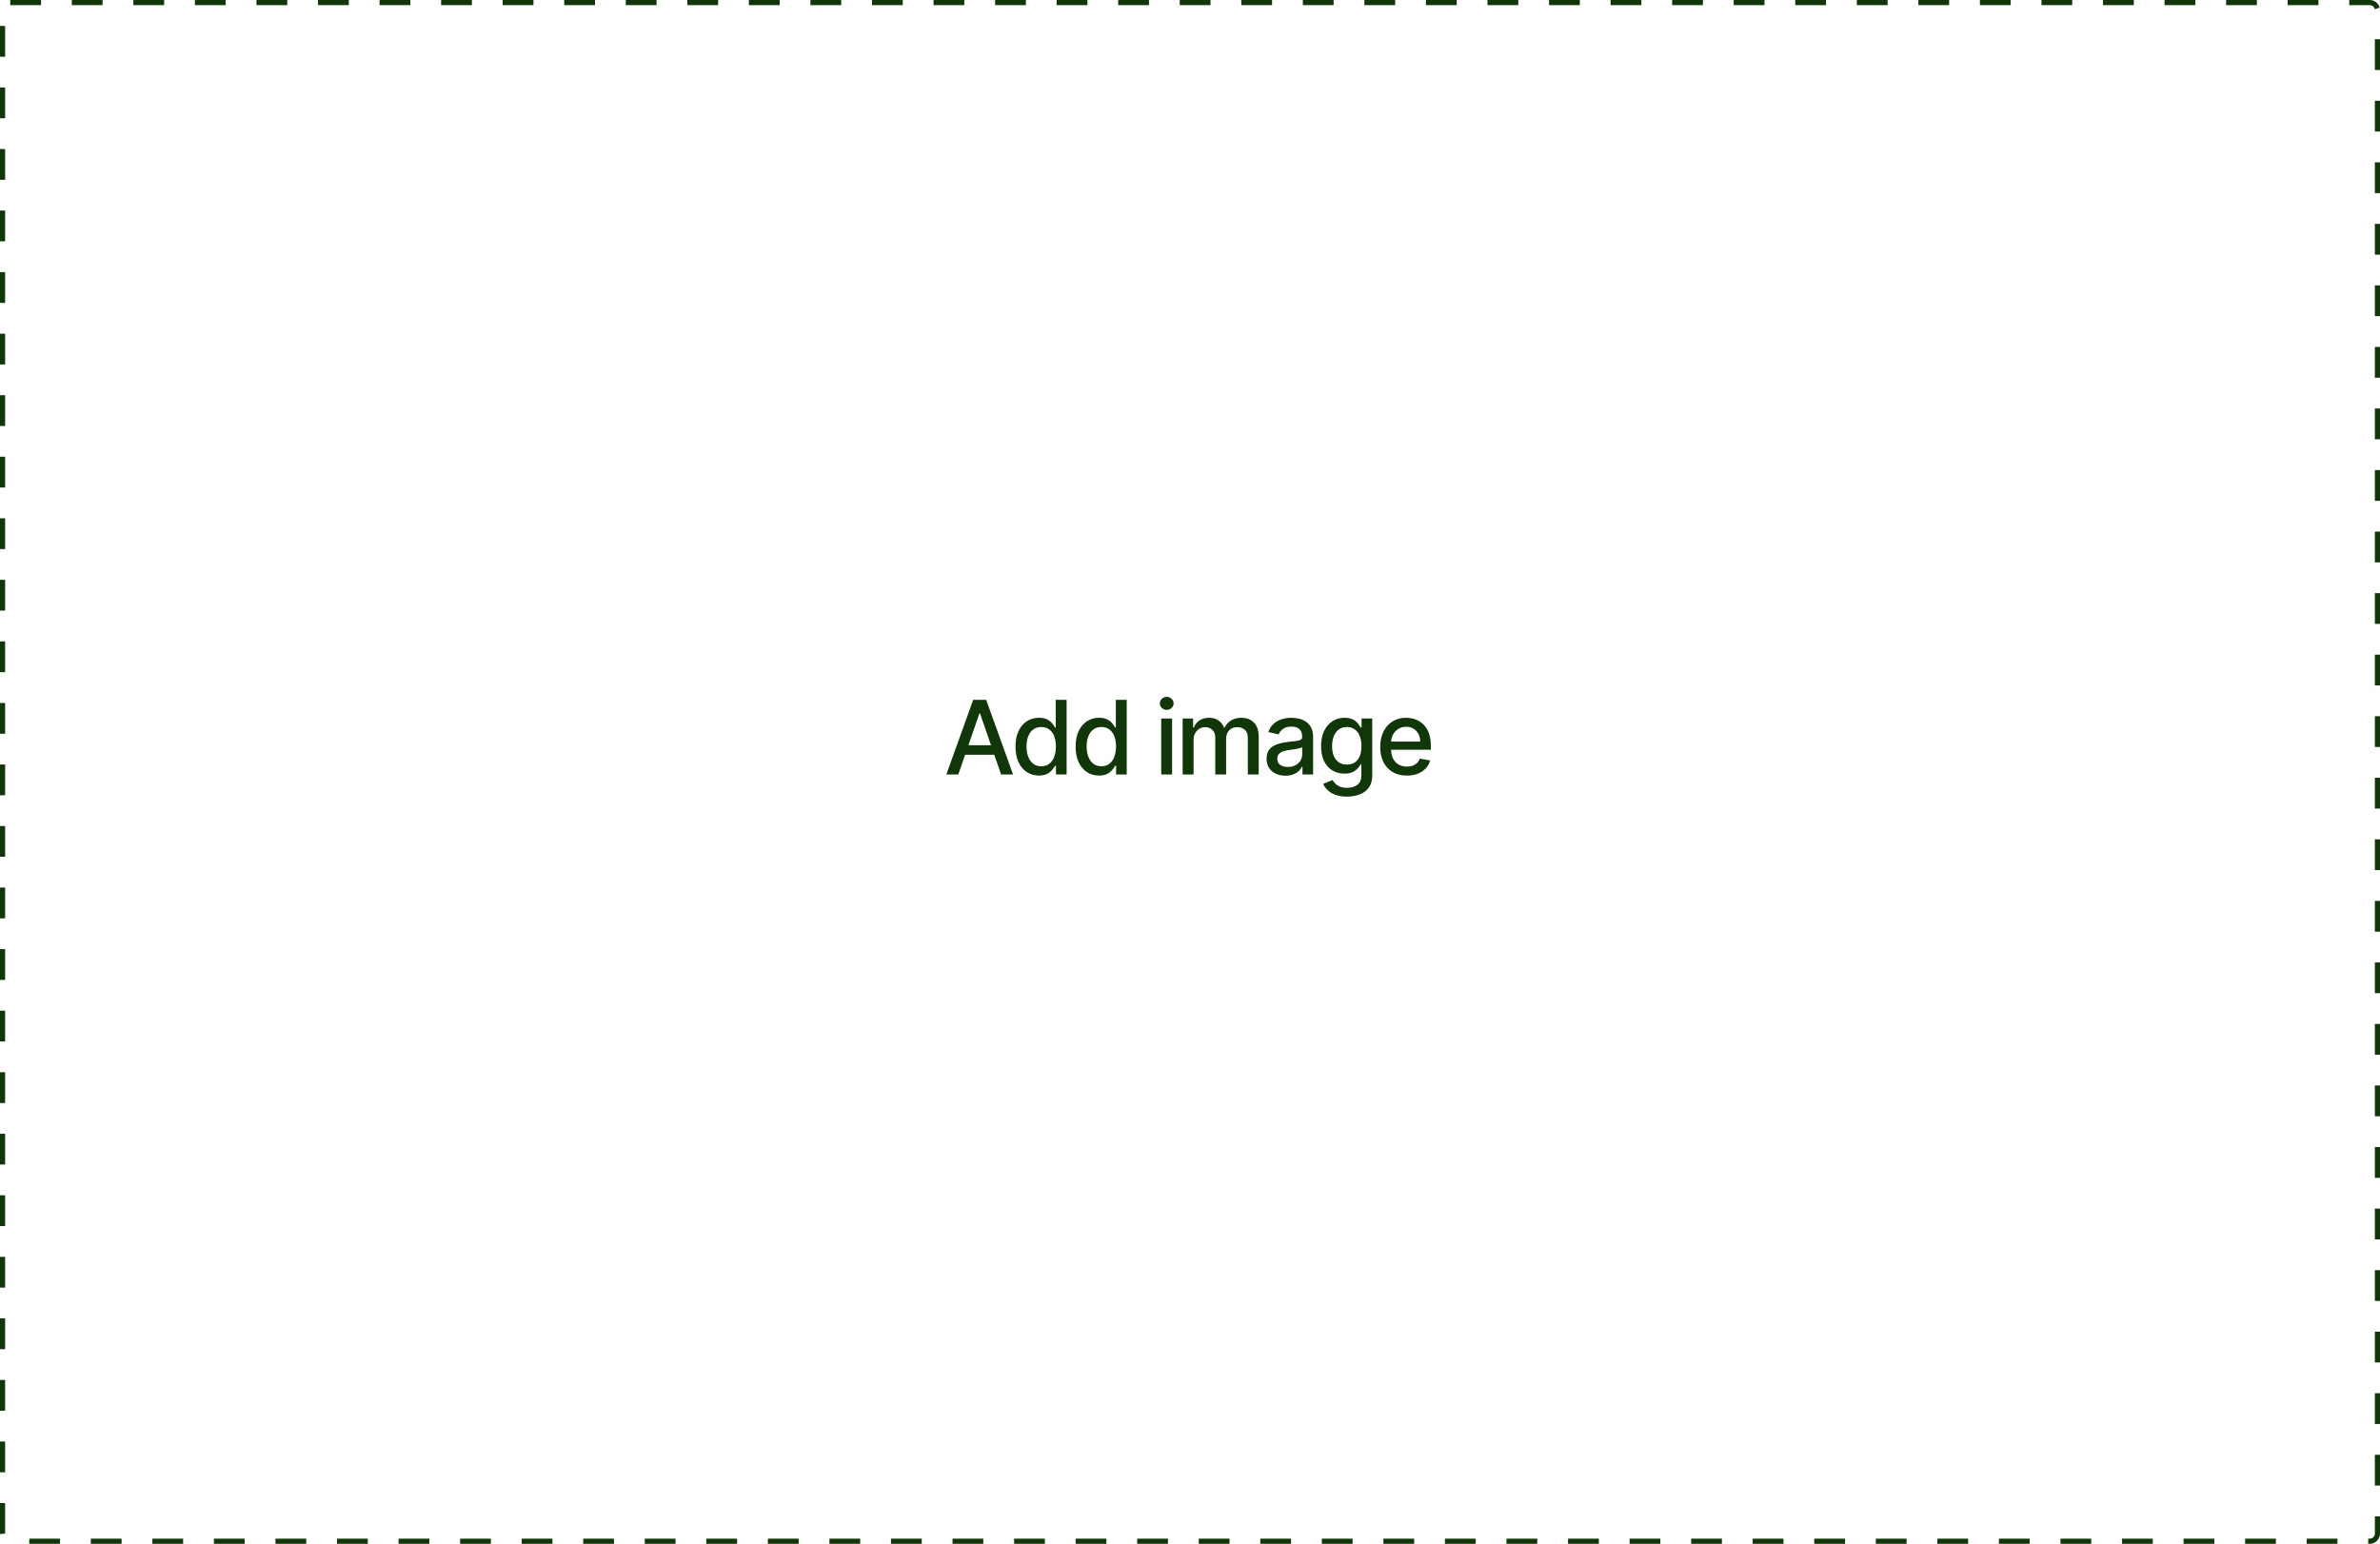
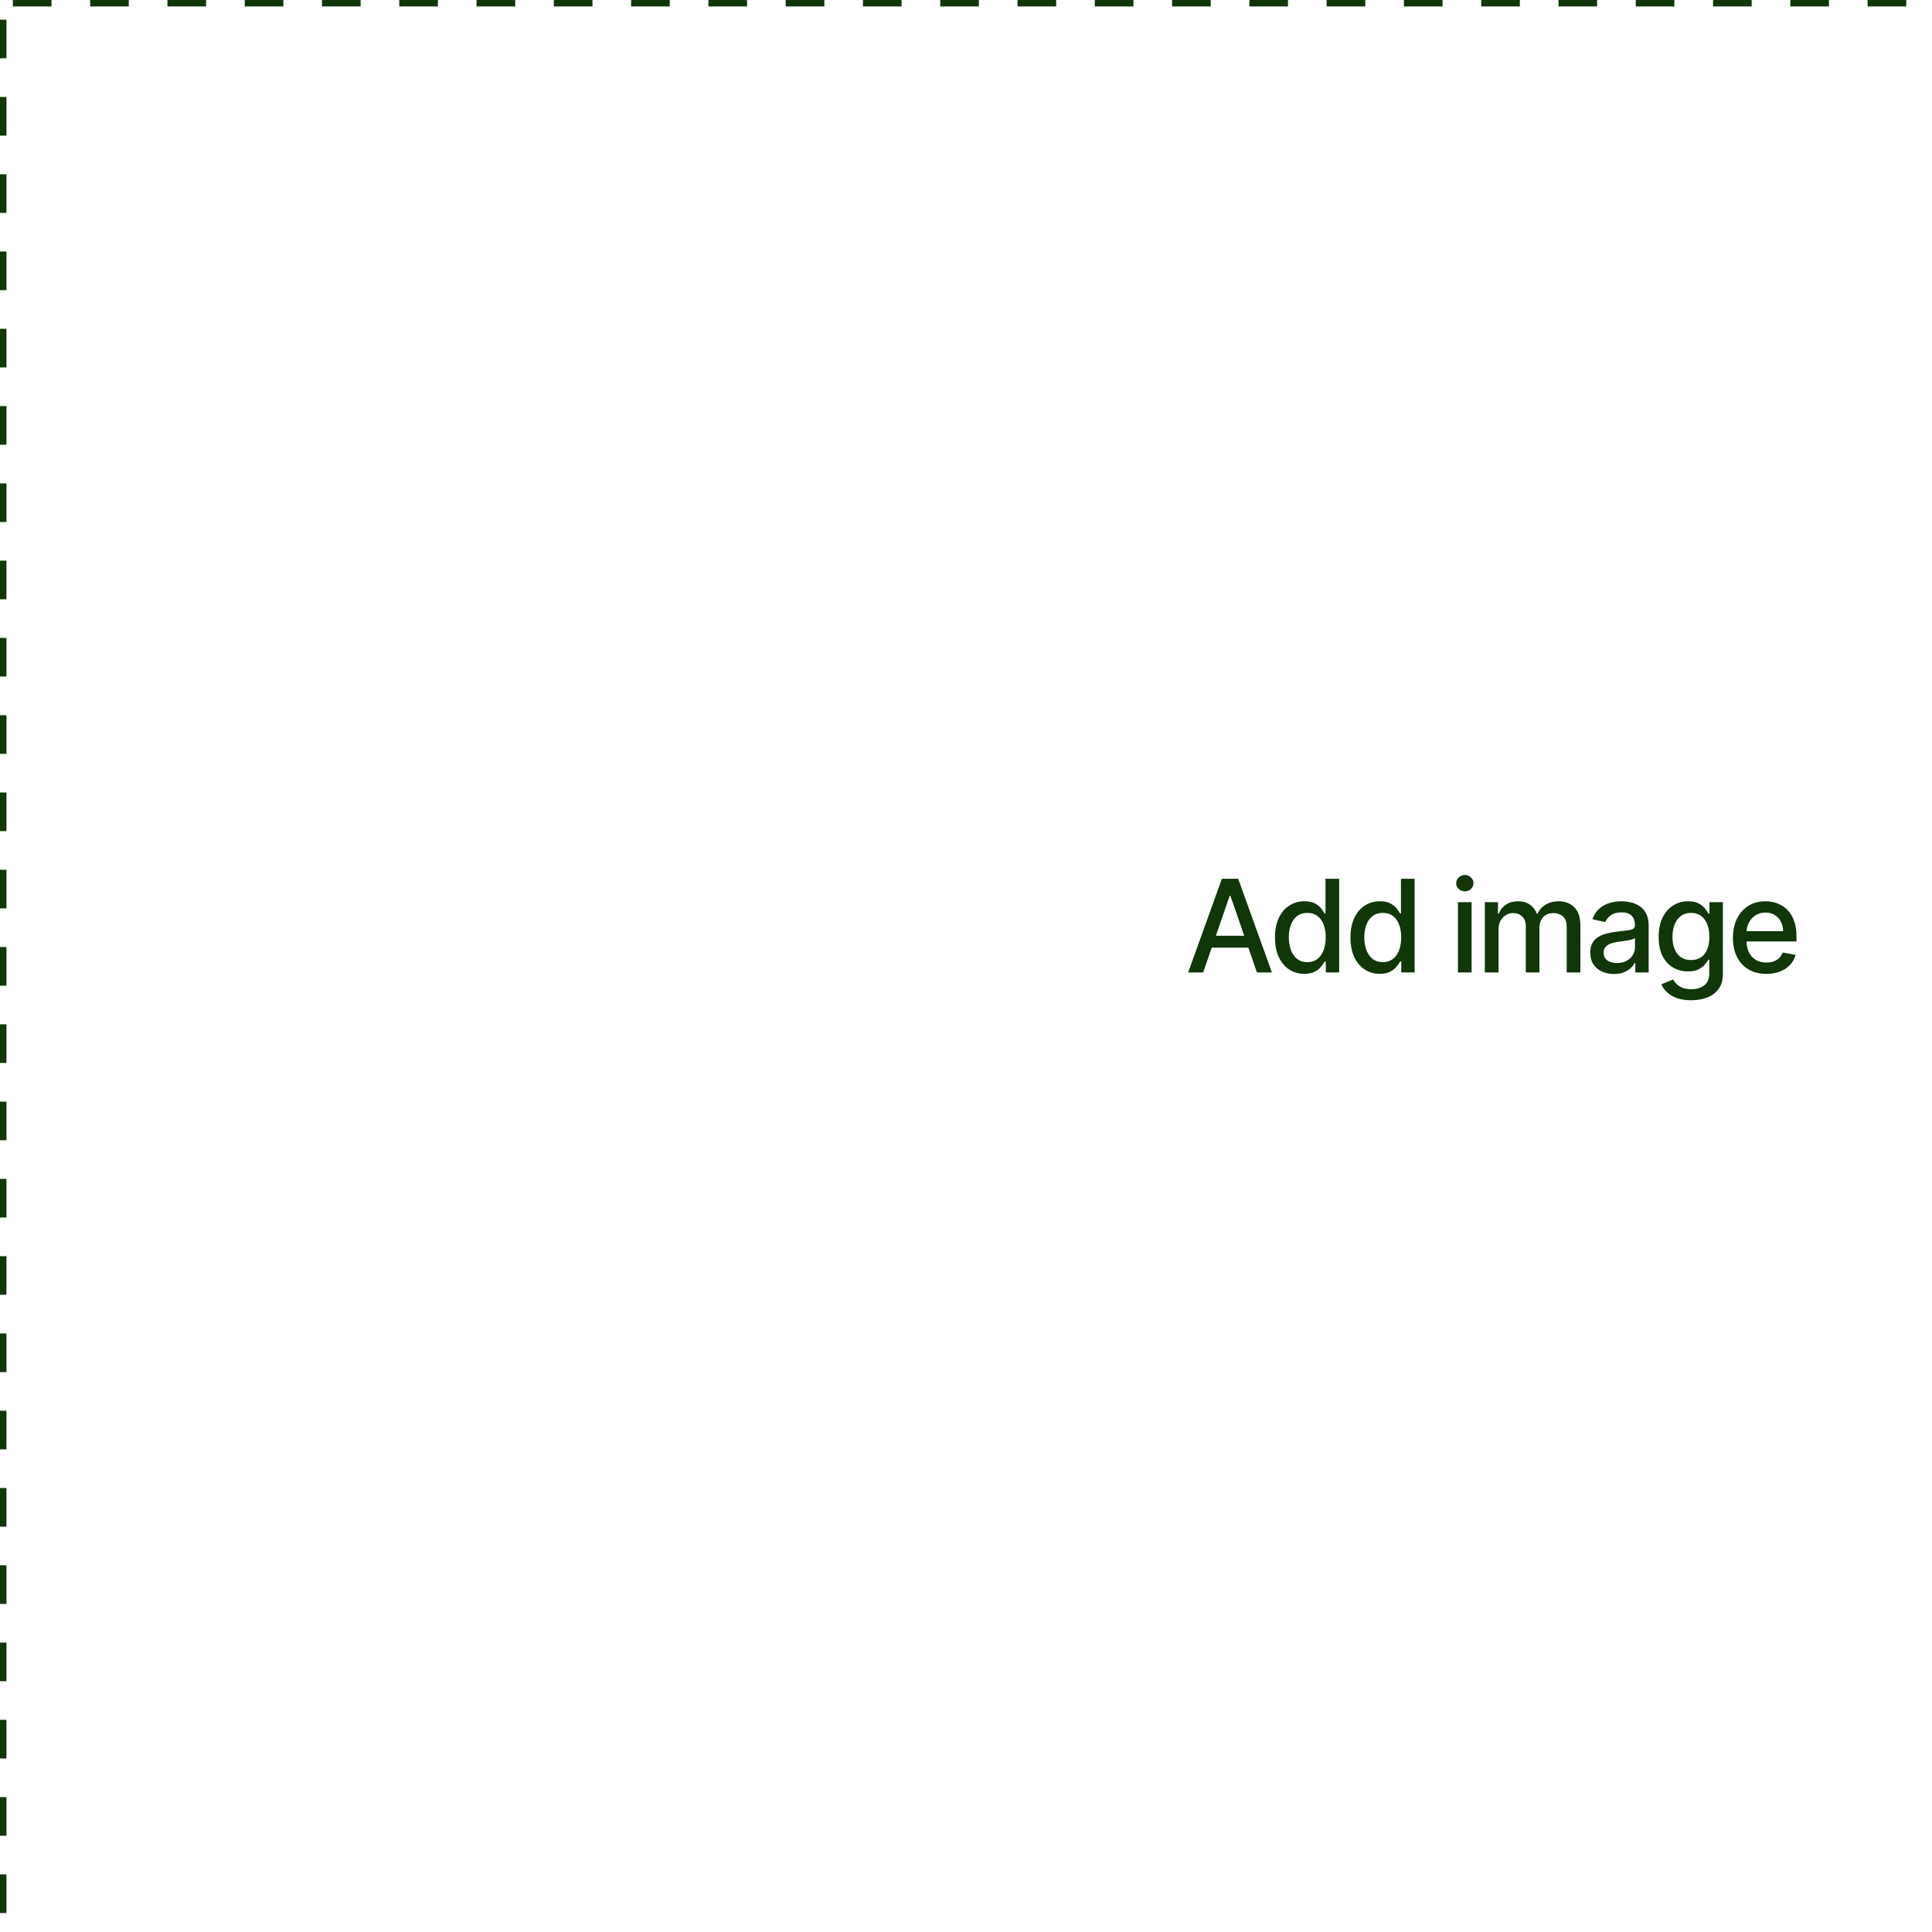
- <svg xmlns="http://www.w3.org/2000/svg" width="464" height="301" viewBox="0 0 464 301" fill="none">
+ <svg xmlns="http://www.w3.org/2000/svg" width="300" height="300" viewBox="0 0 300 300" fill="none">
  <path d="M186.827 151H184.497L189.732 136.455H192.267L197.501 151H195.172L191.06 139.097H190.946L186.827 151ZM187.217 145.304H194.774V147.151H187.217V145.304ZM202.539 151.213C201.659 151.213 200.873 150.988 200.182 150.538C199.495 150.084 198.955 149.437 198.562 148.599C198.174 147.757 197.98 146.746 197.98 145.567C197.98 144.388 198.176 143.379 198.569 142.541C198.967 141.703 199.512 141.062 200.203 140.616C200.894 140.171 201.678 139.949 202.554 139.949C203.231 139.949 203.775 140.062 204.187 140.29C204.604 140.512 204.926 140.773 205.153 141.071C205.385 141.369 205.565 141.632 205.693 141.859H205.821V136.455H207.944V151H205.87V149.303H205.693C205.565 149.535 205.38 149.8 205.139 150.098C204.902 150.396 204.575 150.657 204.159 150.879C203.742 151.102 203.202 151.213 202.539 151.213ZM203.008 149.402C203.619 149.402 204.135 149.241 204.557 148.919C204.983 148.592 205.305 148.14 205.522 147.562C205.745 146.985 205.856 146.312 205.856 145.545C205.856 144.788 205.747 144.125 205.53 143.557C205.312 142.989 204.992 142.546 204.571 142.229C204.149 141.911 203.629 141.753 203.008 141.753C202.369 141.753 201.836 141.919 201.41 142.25C200.984 142.581 200.662 143.034 200.444 143.607C200.231 144.179 200.125 144.826 200.125 145.545C200.125 146.275 200.234 146.93 200.451 147.513C200.669 148.095 200.991 148.557 201.417 148.898C201.848 149.234 202.379 149.402 203.008 149.402ZM214.259 151.213C213.378 151.213 212.592 150.988 211.901 150.538C211.215 150.084 210.675 149.437 210.282 148.599C209.893 147.757 209.699 146.746 209.699 145.567C209.699 144.388 209.896 143.379 210.289 142.541C210.687 141.703 211.231 141.062 211.922 140.616C212.614 140.171 213.397 139.949 214.273 139.949C214.95 139.949 215.495 140.062 215.907 140.29C216.323 140.512 216.645 140.773 216.873 141.071C217.105 141.369 217.285 141.632 217.412 141.859H217.54V136.455H219.664V151H217.59V149.303H217.412C217.285 149.535 217.1 149.8 216.858 150.098C216.622 150.396 216.295 150.657 215.878 150.879C215.462 151.102 214.922 151.213 214.259 151.213ZM214.728 149.402C215.339 149.402 215.855 149.241 216.276 148.919C216.702 148.592 217.024 148.14 217.242 147.562C217.465 146.985 217.576 146.312 217.576 145.545C217.576 144.788 217.467 144.125 217.249 143.557C217.031 142.989 216.712 142.546 216.29 142.229C215.869 141.911 215.348 141.753 214.728 141.753C214.089 141.753 213.556 141.919 213.13 142.25C212.704 142.581 212.382 143.034 212.164 143.607C211.951 144.179 211.844 144.826 211.844 145.545C211.844 146.275 211.953 146.93 212.171 147.513C212.389 148.095 212.711 148.557 213.137 148.898C213.568 149.234 214.098 149.402 214.728 149.402ZM226.388 151V140.091H228.511V151H226.388ZM227.46 138.408C227.091 138.408 226.774 138.285 226.508 138.038C226.248 137.787 226.118 137.489 226.118 137.143C226.118 136.793 226.248 136.495 226.508 136.249C226.774 135.998 227.091 135.872 227.46 135.872C227.829 135.872 228.144 135.998 228.405 136.249C228.67 136.495 228.802 136.793 228.802 137.143C228.802 137.489 228.67 137.787 228.405 138.038C228.144 138.285 227.829 138.408 227.46 138.408ZM230.568 151V140.091H232.607V141.866H232.741C232.969 141.265 233.34 140.796 233.857 140.46C234.373 140.119 234.991 139.949 235.71 139.949C236.439 139.949 237.05 140.119 237.543 140.46C238.04 140.801 238.407 141.27 238.643 141.866H238.757C239.018 141.284 239.432 140.82 240 140.474C240.568 140.124 241.245 139.949 242.031 139.949C243.021 139.949 243.828 140.259 244.453 140.879C245.083 141.5 245.398 142.435 245.398 143.685V151H243.274V143.884C243.274 143.145 243.073 142.61 242.67 142.278C242.268 141.947 241.787 141.781 241.229 141.781C240.537 141.781 240 141.994 239.616 142.42C239.233 142.842 239.041 143.384 239.041 144.047V151H236.925V143.749C236.925 143.157 236.74 142.681 236.371 142.321C236.001 141.961 235.521 141.781 234.929 141.781C234.527 141.781 234.155 141.888 233.814 142.101C233.478 142.309 233.205 142.6 232.997 142.974C232.794 143.348 232.692 143.782 232.692 144.274V151H230.568ZM250.619 151.241C249.927 151.241 249.302 151.114 248.744 150.858C248.185 150.598 247.742 150.221 247.416 149.729C247.094 149.236 246.933 148.633 246.933 147.918C246.933 147.302 247.051 146.795 247.288 146.398C247.524 146 247.844 145.685 248.247 145.453C248.649 145.221 249.099 145.046 249.596 144.928C250.093 144.809 250.6 144.719 251.116 144.658C251.769 144.582 252.3 144.52 252.707 144.473C253.114 144.421 253.41 144.338 253.595 144.224C253.779 144.111 253.872 143.926 253.872 143.67V143.621C253.872 143 253.696 142.52 253.346 142.179C253 141.838 252.484 141.668 251.798 141.668C251.083 141.668 250.519 141.826 250.107 142.143C249.7 142.456 249.418 142.804 249.262 143.188L247.266 142.733C247.503 142.07 247.849 141.535 248.303 141.128C248.763 140.716 249.291 140.418 249.887 140.233C250.484 140.044 251.111 139.949 251.769 139.949C252.205 139.949 252.667 140.001 253.154 140.105C253.647 140.205 254.106 140.389 254.532 140.659C254.963 140.929 255.316 141.315 255.59 141.817C255.865 142.314 256.002 142.96 256.002 143.756V151H253.928V149.509H253.843C253.706 149.783 253.5 150.053 253.225 150.318C252.951 150.583 252.598 150.804 252.167 150.979C251.736 151.154 251.22 151.241 250.619 151.241ZM251.08 149.537C251.667 149.537 252.169 149.421 252.586 149.189C253.007 148.957 253.327 148.654 253.545 148.28C253.767 147.901 253.879 147.496 253.879 147.065V145.659C253.803 145.735 253.656 145.806 253.438 145.872C253.225 145.934 252.981 145.988 252.707 146.036C252.432 146.078 252.165 146.118 251.904 146.156C251.644 146.189 251.426 146.218 251.251 146.241C250.839 146.294 250.462 146.381 250.122 146.504C249.785 146.627 249.515 146.805 249.312 147.037C249.113 147.264 249.014 147.567 249.014 147.946C249.014 148.472 249.208 148.869 249.596 149.139C249.984 149.404 250.479 149.537 251.08 149.537ZM262.605 155.318C261.738 155.318 260.992 155.205 260.367 154.977C259.747 154.75 259.24 154.449 258.847 154.075C258.454 153.701 258.161 153.292 257.967 152.847L259.792 152.094C259.92 152.302 260.09 152.522 260.303 152.754C260.521 152.991 260.815 153.192 261.184 153.358C261.558 153.524 262.039 153.607 262.626 153.607C263.431 153.607 264.096 153.41 264.622 153.017C265.147 152.629 265.41 152.009 265.41 151.156V149.011H265.275C265.147 149.243 264.963 149.501 264.721 149.786C264.484 150.07 264.158 150.316 263.741 150.524C263.324 150.732 262.782 150.837 262.114 150.837C261.253 150.837 260.476 150.635 259.785 150.233C259.098 149.826 258.554 149.227 258.151 148.436C257.754 147.641 257.555 146.663 257.555 145.503C257.555 144.343 257.751 143.348 258.144 142.52C258.542 141.691 259.087 141.057 259.778 140.616C260.469 140.171 261.253 139.949 262.129 139.949C262.806 139.949 263.353 140.062 263.769 140.29C264.186 140.512 264.51 140.773 264.742 141.071C264.979 141.369 265.161 141.632 265.289 141.859H265.445V140.091H267.526V151.241C267.526 152.179 267.309 152.948 266.873 153.55C266.437 154.151 265.848 154.596 265.105 154.885C264.366 155.174 263.533 155.318 262.605 155.318ZM262.583 149.075C263.194 149.075 263.71 148.933 264.132 148.649C264.558 148.36 264.88 147.948 265.097 147.413C265.32 146.874 265.431 146.227 265.431 145.474C265.431 144.741 265.322 144.094 265.105 143.536C264.887 142.977 264.567 142.541 264.146 142.229C263.724 141.911 263.204 141.753 262.583 141.753C261.944 141.753 261.411 141.919 260.985 142.25C260.559 142.577 260.237 143.022 260.019 143.585C259.806 144.149 259.7 144.778 259.7 145.474C259.7 146.189 259.809 146.817 260.026 147.357C260.244 147.896 260.566 148.318 260.992 148.621C261.423 148.924 261.954 149.075 262.583 149.075ZM274.276 151.22C273.201 151.22 272.276 150.991 271.499 150.531C270.727 150.067 270.131 149.416 269.709 148.578C269.293 147.735 269.084 146.748 269.084 145.616C269.084 144.499 269.293 143.514 269.709 142.662C270.131 141.81 270.718 141.144 271.471 140.666C272.228 140.188 273.114 139.949 274.127 139.949C274.743 139.949 275.339 140.051 275.917 140.254C276.494 140.458 277.013 140.777 277.472 141.213C277.931 141.649 278.294 142.214 278.559 142.911C278.824 143.602 278.957 144.442 278.957 145.432V146.185H270.285V144.594H276.876C276.876 144.035 276.762 143.54 276.535 143.109C276.307 142.674 275.988 142.33 275.576 142.08C275.169 141.829 274.69 141.703 274.141 141.703C273.545 141.703 273.024 141.85 272.579 142.143C272.138 142.432 271.797 142.811 271.556 143.28C271.319 143.744 271.201 144.248 271.201 144.793V146.036C271.201 146.765 271.329 147.385 271.584 147.896C271.845 148.408 272.207 148.798 272.671 149.068C273.135 149.333 273.677 149.466 274.297 149.466C274.7 149.466 275.067 149.409 275.398 149.295C275.73 149.177 276.016 149.002 276.258 148.77C276.499 148.538 276.684 148.251 276.812 147.911L278.822 148.273C278.661 148.865 278.372 149.383 277.955 149.828C277.543 150.268 277.025 150.612 276.4 150.858C275.779 151.099 275.072 151.22 274.276 151.22Z" fill="#103609" />
-   <rect x="0.5" y="0.5" width="463" height="300" rx="1.5" stroke="#103609" stroke-dasharray="6 6" />
+   <rect x="0.5" y="0.5" width="300" height="300" rx="1.5" stroke="#103609" stroke-dasharray="6 6" />
</svg>
